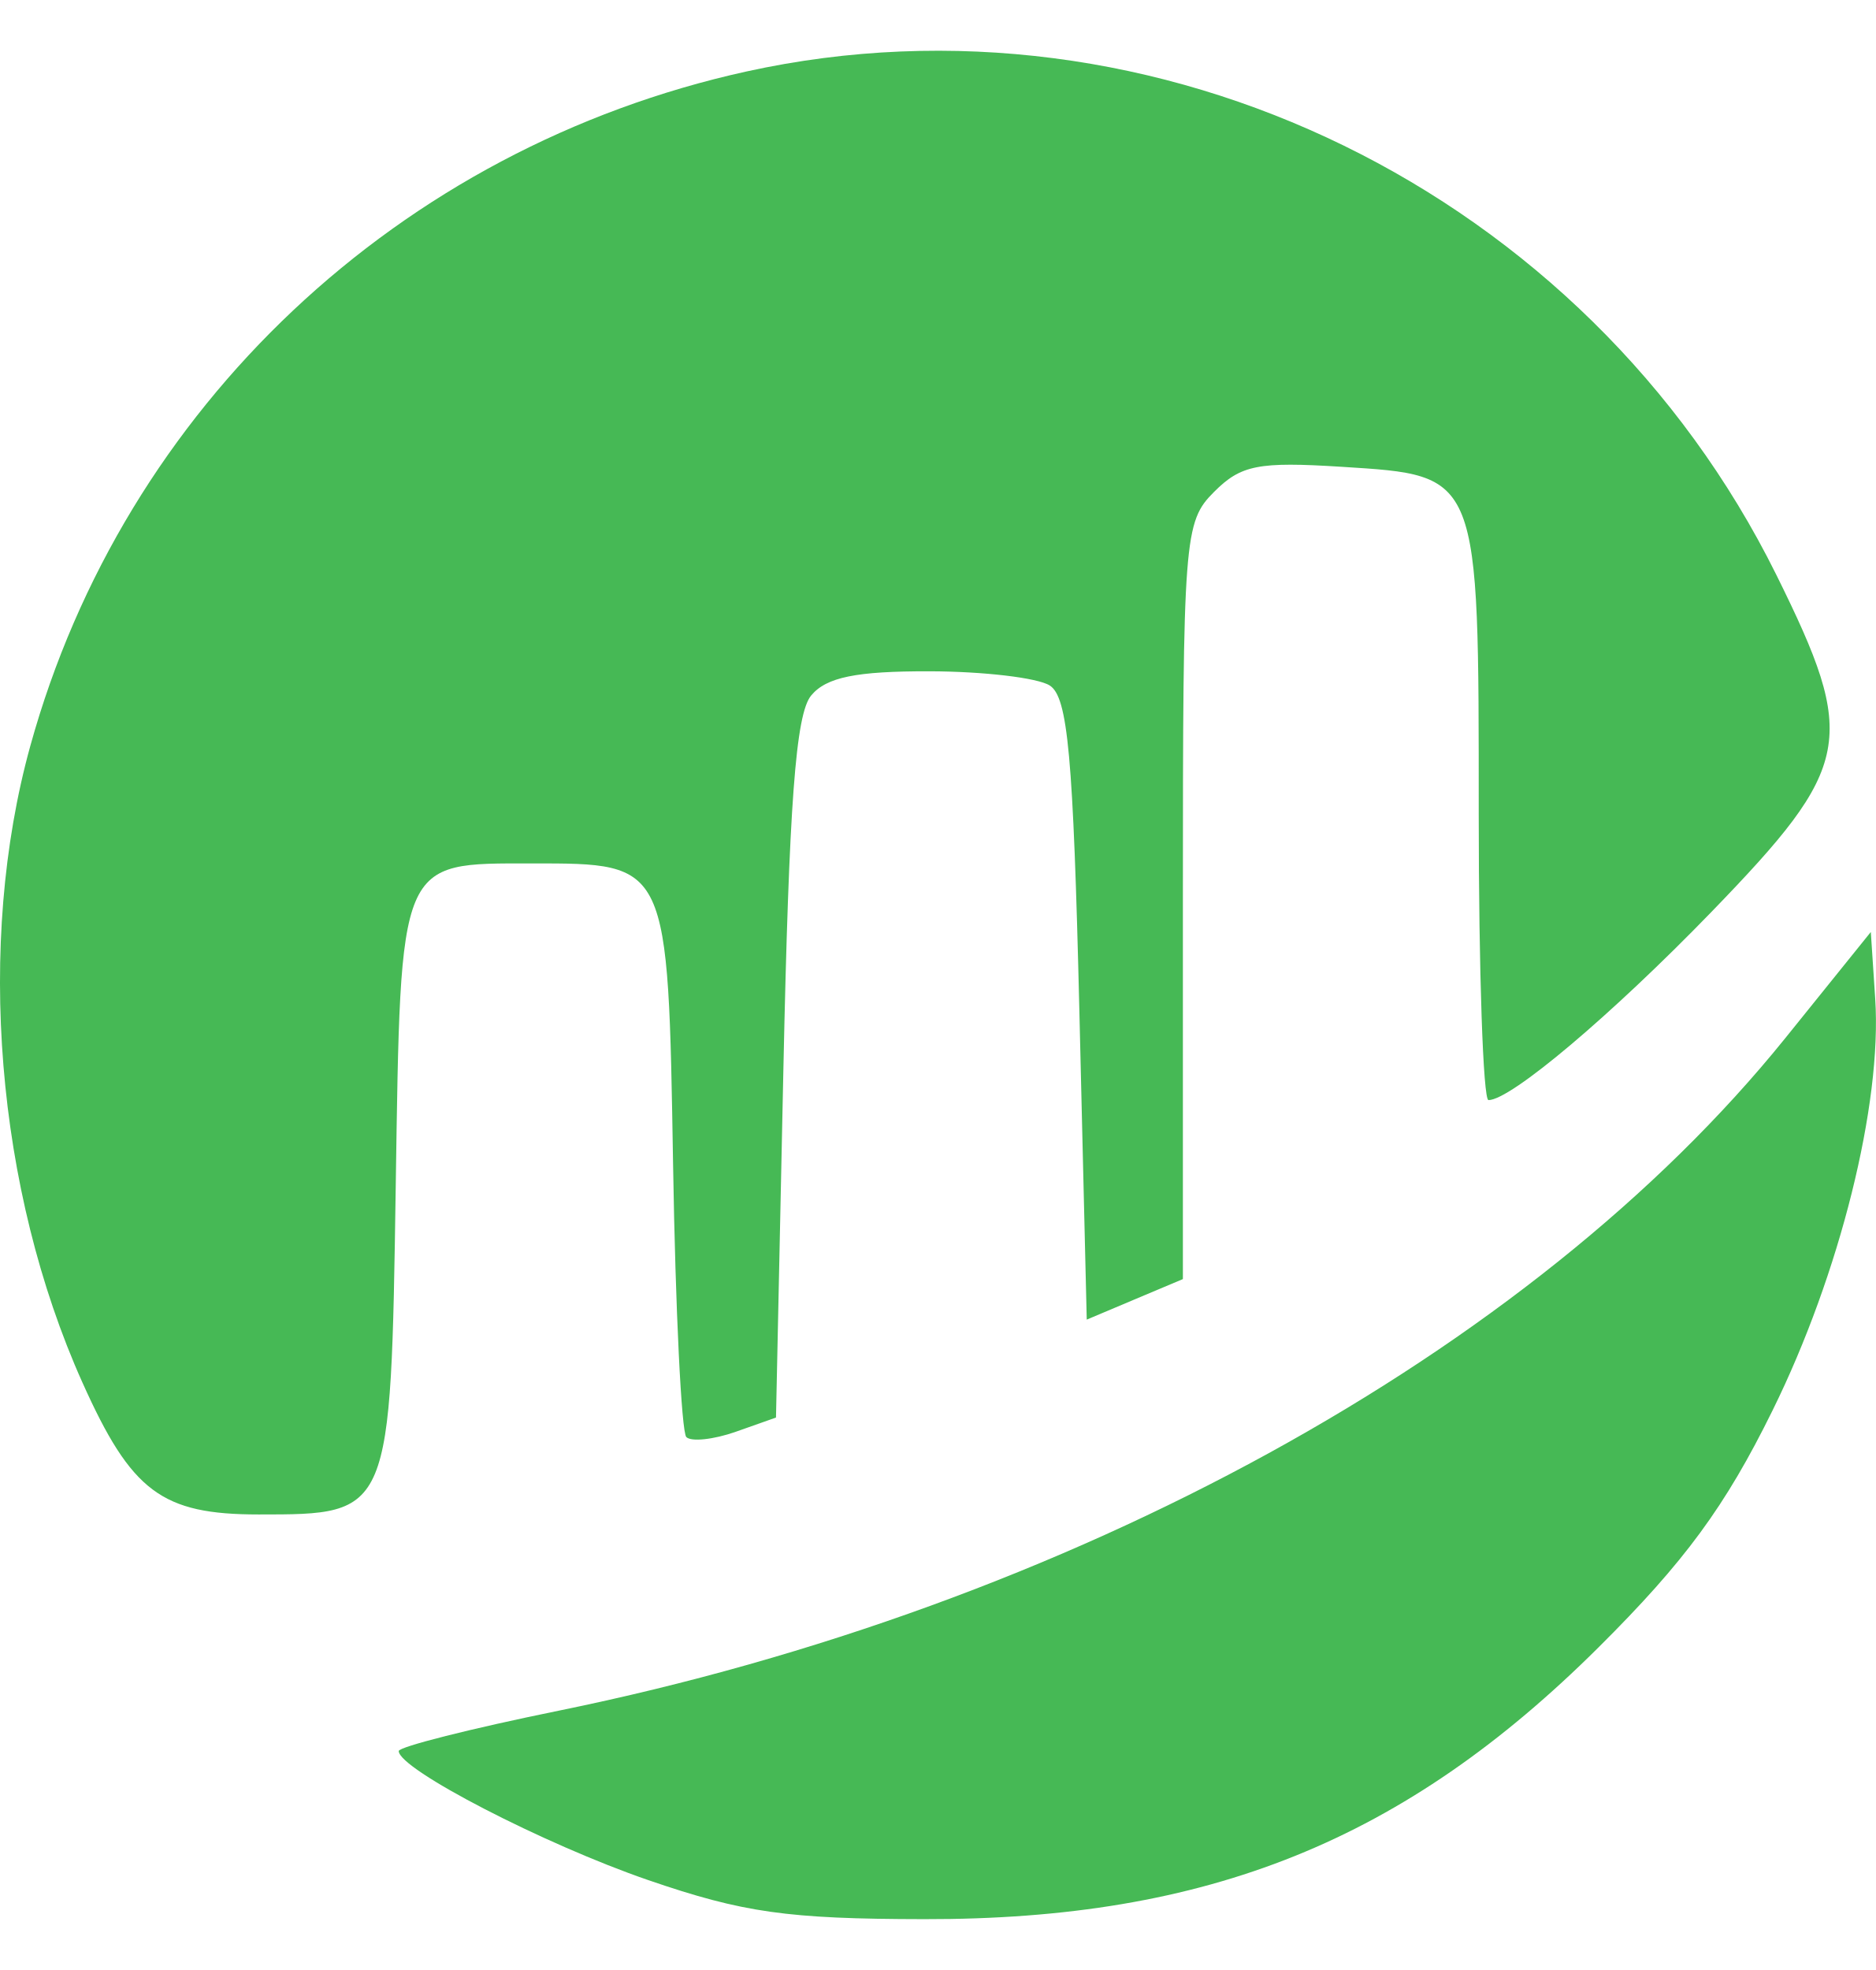
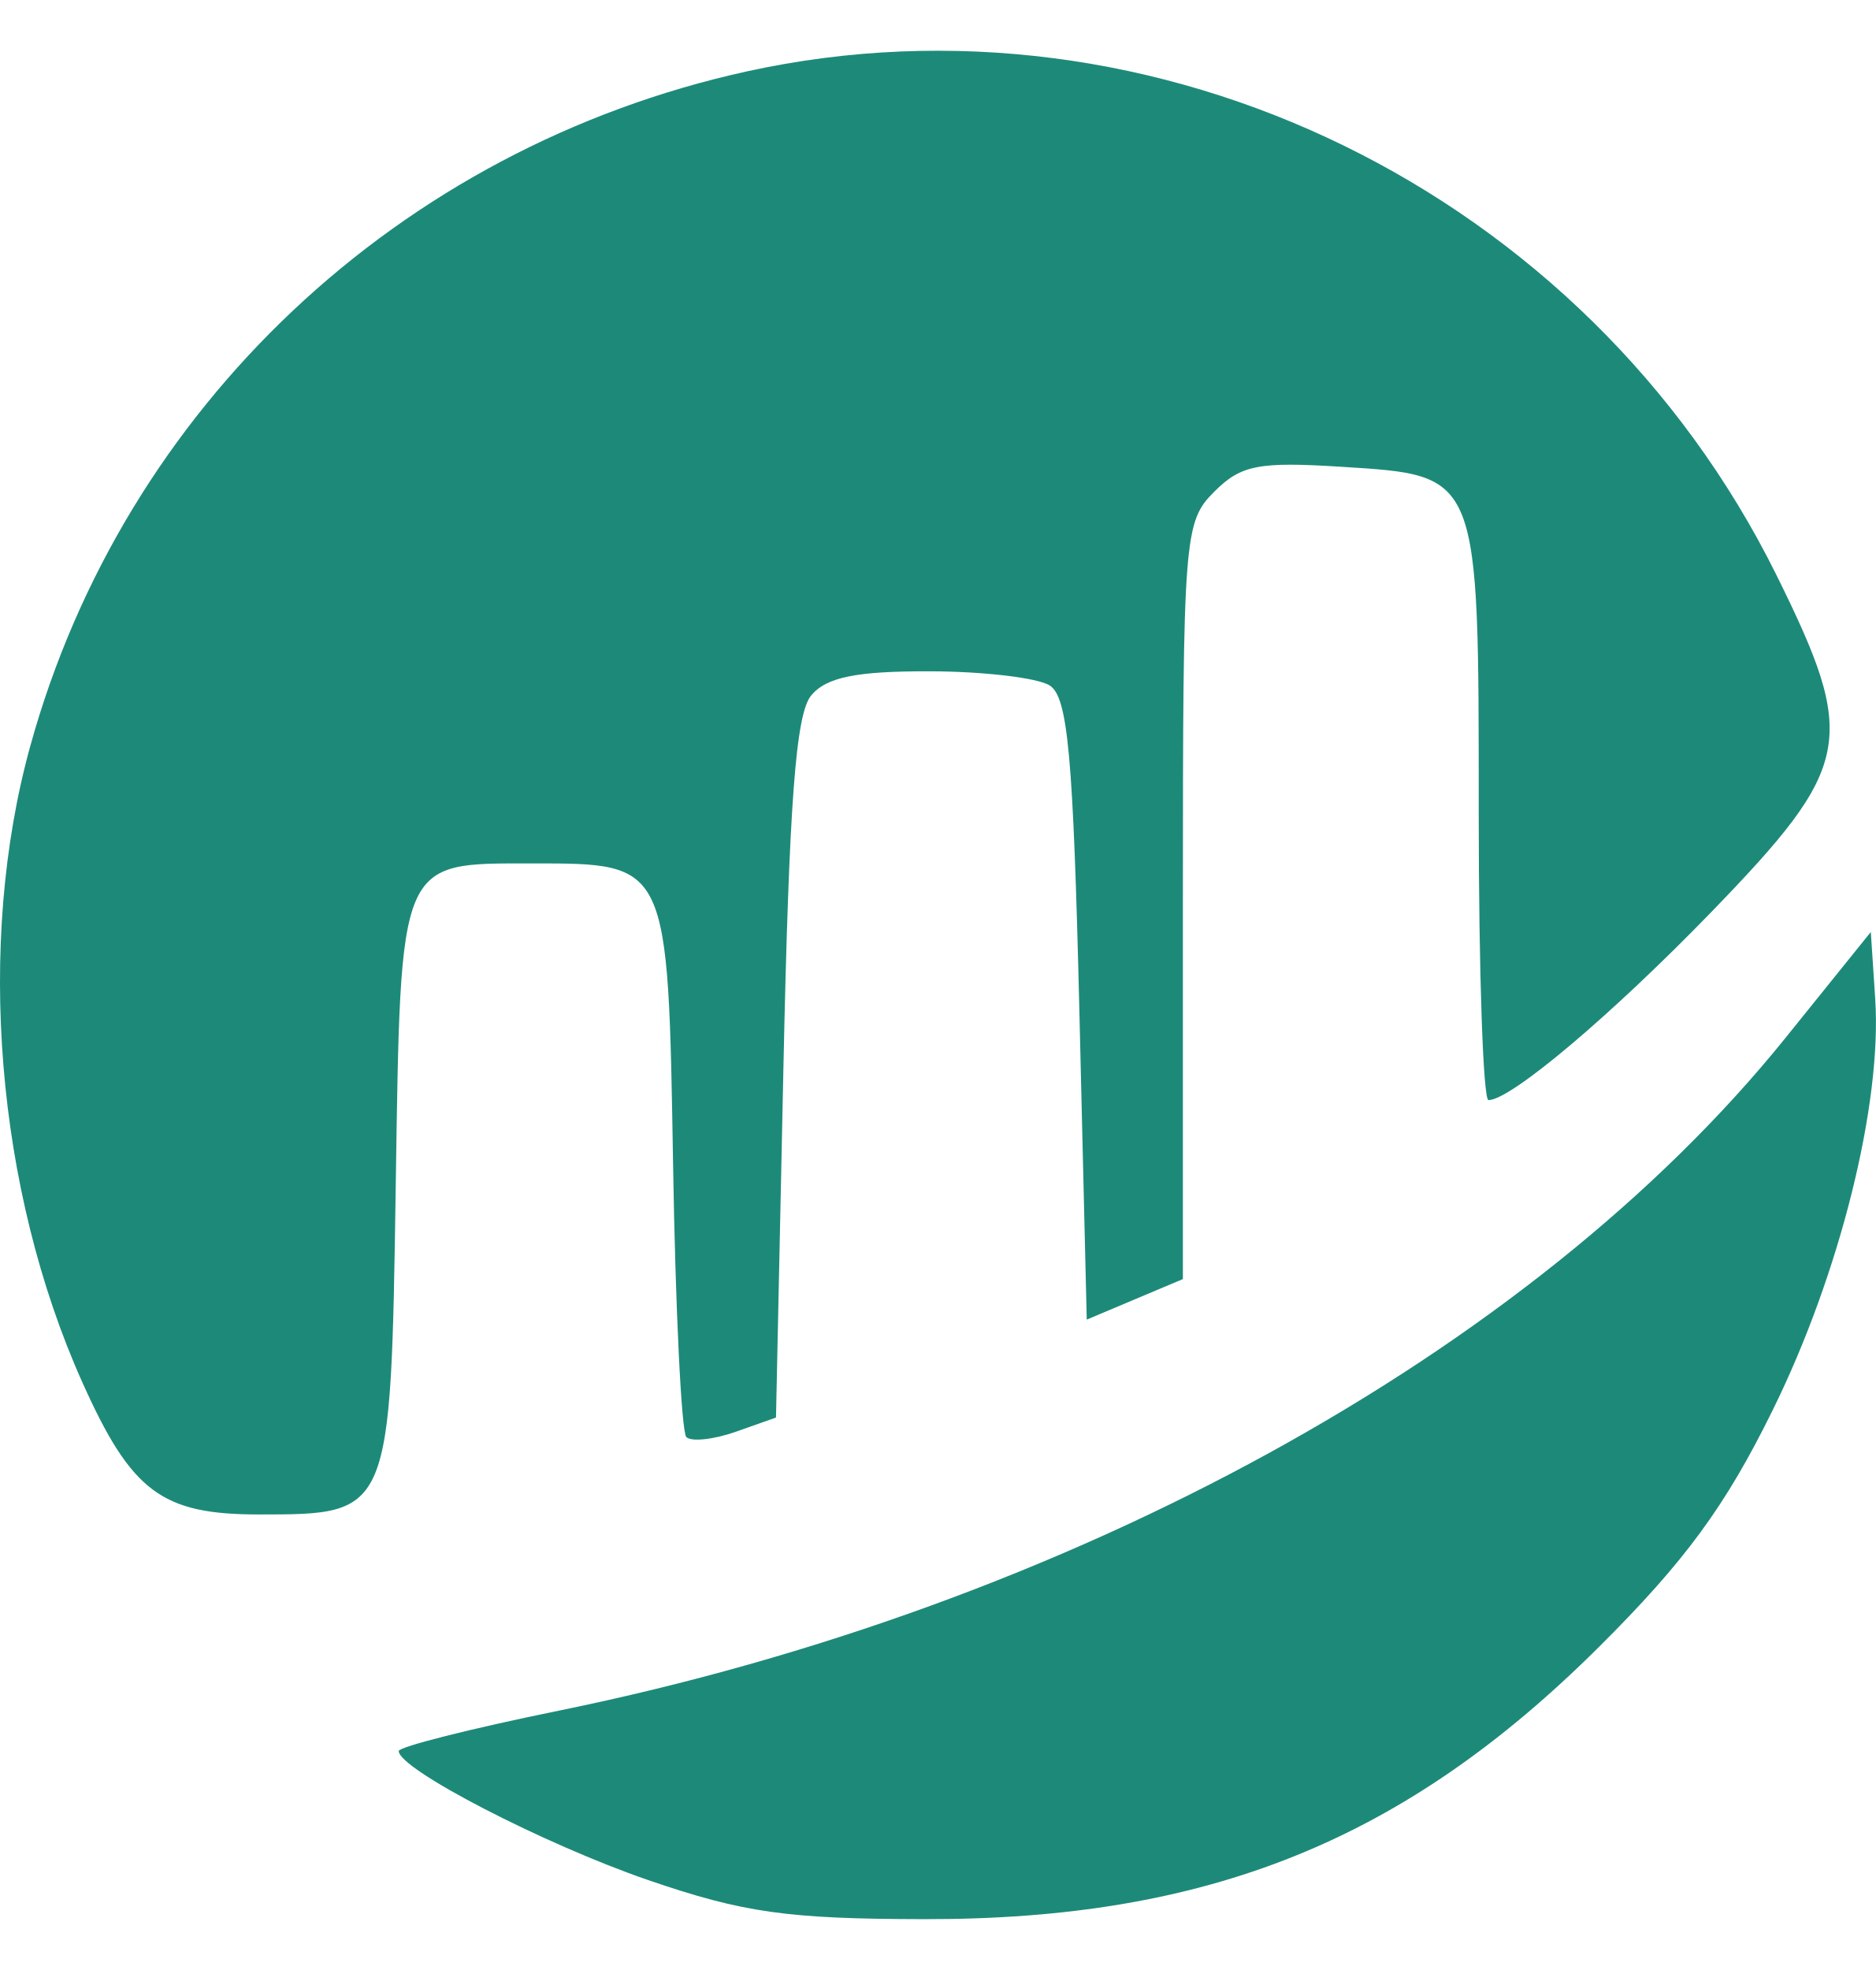
<svg xmlns="http://www.w3.org/2000/svg" width="20" height="21" viewBox="0 0 20 21" fill="none">
-   <path fill-rule="evenodd" clip-rule="evenodd" d="M7.958 0.762C4.254 1.578 1.322 4.339 0.323 7.952C-0.259 10.054 -0.043 12.682 0.878 14.736C1.401 15.902 1.724 16.144 2.758 16.144C4.169 16.144 4.166 16.151 4.219 12.647C4.272 9.139 4.244 9.204 5.671 9.204C7.131 9.204 7.122 9.185 7.176 12.423C7.201 13.963 7.265 15.266 7.317 15.319C7.369 15.371 7.606 15.346 7.843 15.263L8.273 15.111L8.352 11.393C8.412 8.565 8.483 7.612 8.648 7.414C8.809 7.219 9.128 7.154 9.909 7.156C10.484 7.157 11.061 7.225 11.191 7.307C11.385 7.43 11.442 8.056 11.507 10.762L11.586 14.067L12.098 13.851L12.611 13.635V9.606C12.611 5.717 12.623 5.564 12.944 5.243C13.23 4.956 13.417 4.92 14.303 4.976C15.781 5.07 15.765 5.029 15.765 8.682C15.765 10.357 15.812 11.727 15.869 11.727C16.107 11.727 17.18 10.821 18.245 9.722C19.755 8.162 19.808 7.885 18.937 6.126C16.913 2.042 12.325 -0.199 7.958 0.762ZM19.032 11.068C16.324 14.424 11.405 17.122 5.965 18.234C5.022 18.426 4.251 18.621 4.251 18.666C4.251 18.859 5.801 19.66 6.912 20.042C7.922 20.389 8.395 20.456 9.851 20.458C12.88 20.464 14.971 19.621 17.042 17.561C17.962 16.646 18.393 16.06 18.898 15.034C19.615 13.581 20.066 11.771 19.992 10.647L19.945 9.935L19.032 11.068Z" fill="#46B955" />
+   <path fill-rule="evenodd" clip-rule="evenodd" d="M7.958 0.762C4.254 1.578 1.322 4.339 0.323 7.952C-0.259 10.054 -0.043 12.682 0.878 14.736C1.401 15.902 1.724 16.144 2.758 16.144C4.169 16.144 4.166 16.151 4.219 12.647C4.272 9.139 4.244 9.204 5.671 9.204C7.131 9.204 7.122 9.185 7.176 12.423C7.201 13.963 7.265 15.266 7.317 15.319C7.369 15.371 7.606 15.346 7.843 15.263L8.273 15.111L8.352 11.393C8.412 8.565 8.483 7.612 8.648 7.414C8.809 7.219 9.128 7.154 9.909 7.156C10.484 7.157 11.061 7.225 11.191 7.307C11.385 7.43 11.442 8.056 11.507 10.762L11.586 14.067L12.098 13.851L12.611 13.635V9.606C12.611 5.717 12.623 5.564 12.944 5.243C13.23 4.956 13.417 4.92 14.303 4.976C15.781 5.07 15.765 5.029 15.765 8.682C15.765 10.357 15.812 11.727 15.869 11.727C16.107 11.727 17.18 10.821 18.245 9.722C19.755 8.162 19.808 7.885 18.937 6.126C16.913 2.042 12.325 -0.199 7.958 0.762ZM19.032 11.068C16.324 14.424 11.405 17.122 5.965 18.234C5.022 18.426 4.251 18.621 4.251 18.666C4.251 18.859 5.801 19.66 6.912 20.042C7.922 20.389 8.395 20.456 9.851 20.458C12.88 20.464 14.971 19.621 17.042 17.561C17.962 16.646 18.393 16.06 18.898 15.034C19.615 13.581 20.066 11.771 19.992 10.647L19.945 9.935L19.032 11.068Z" fill="#1D8A79" />
</svg>
